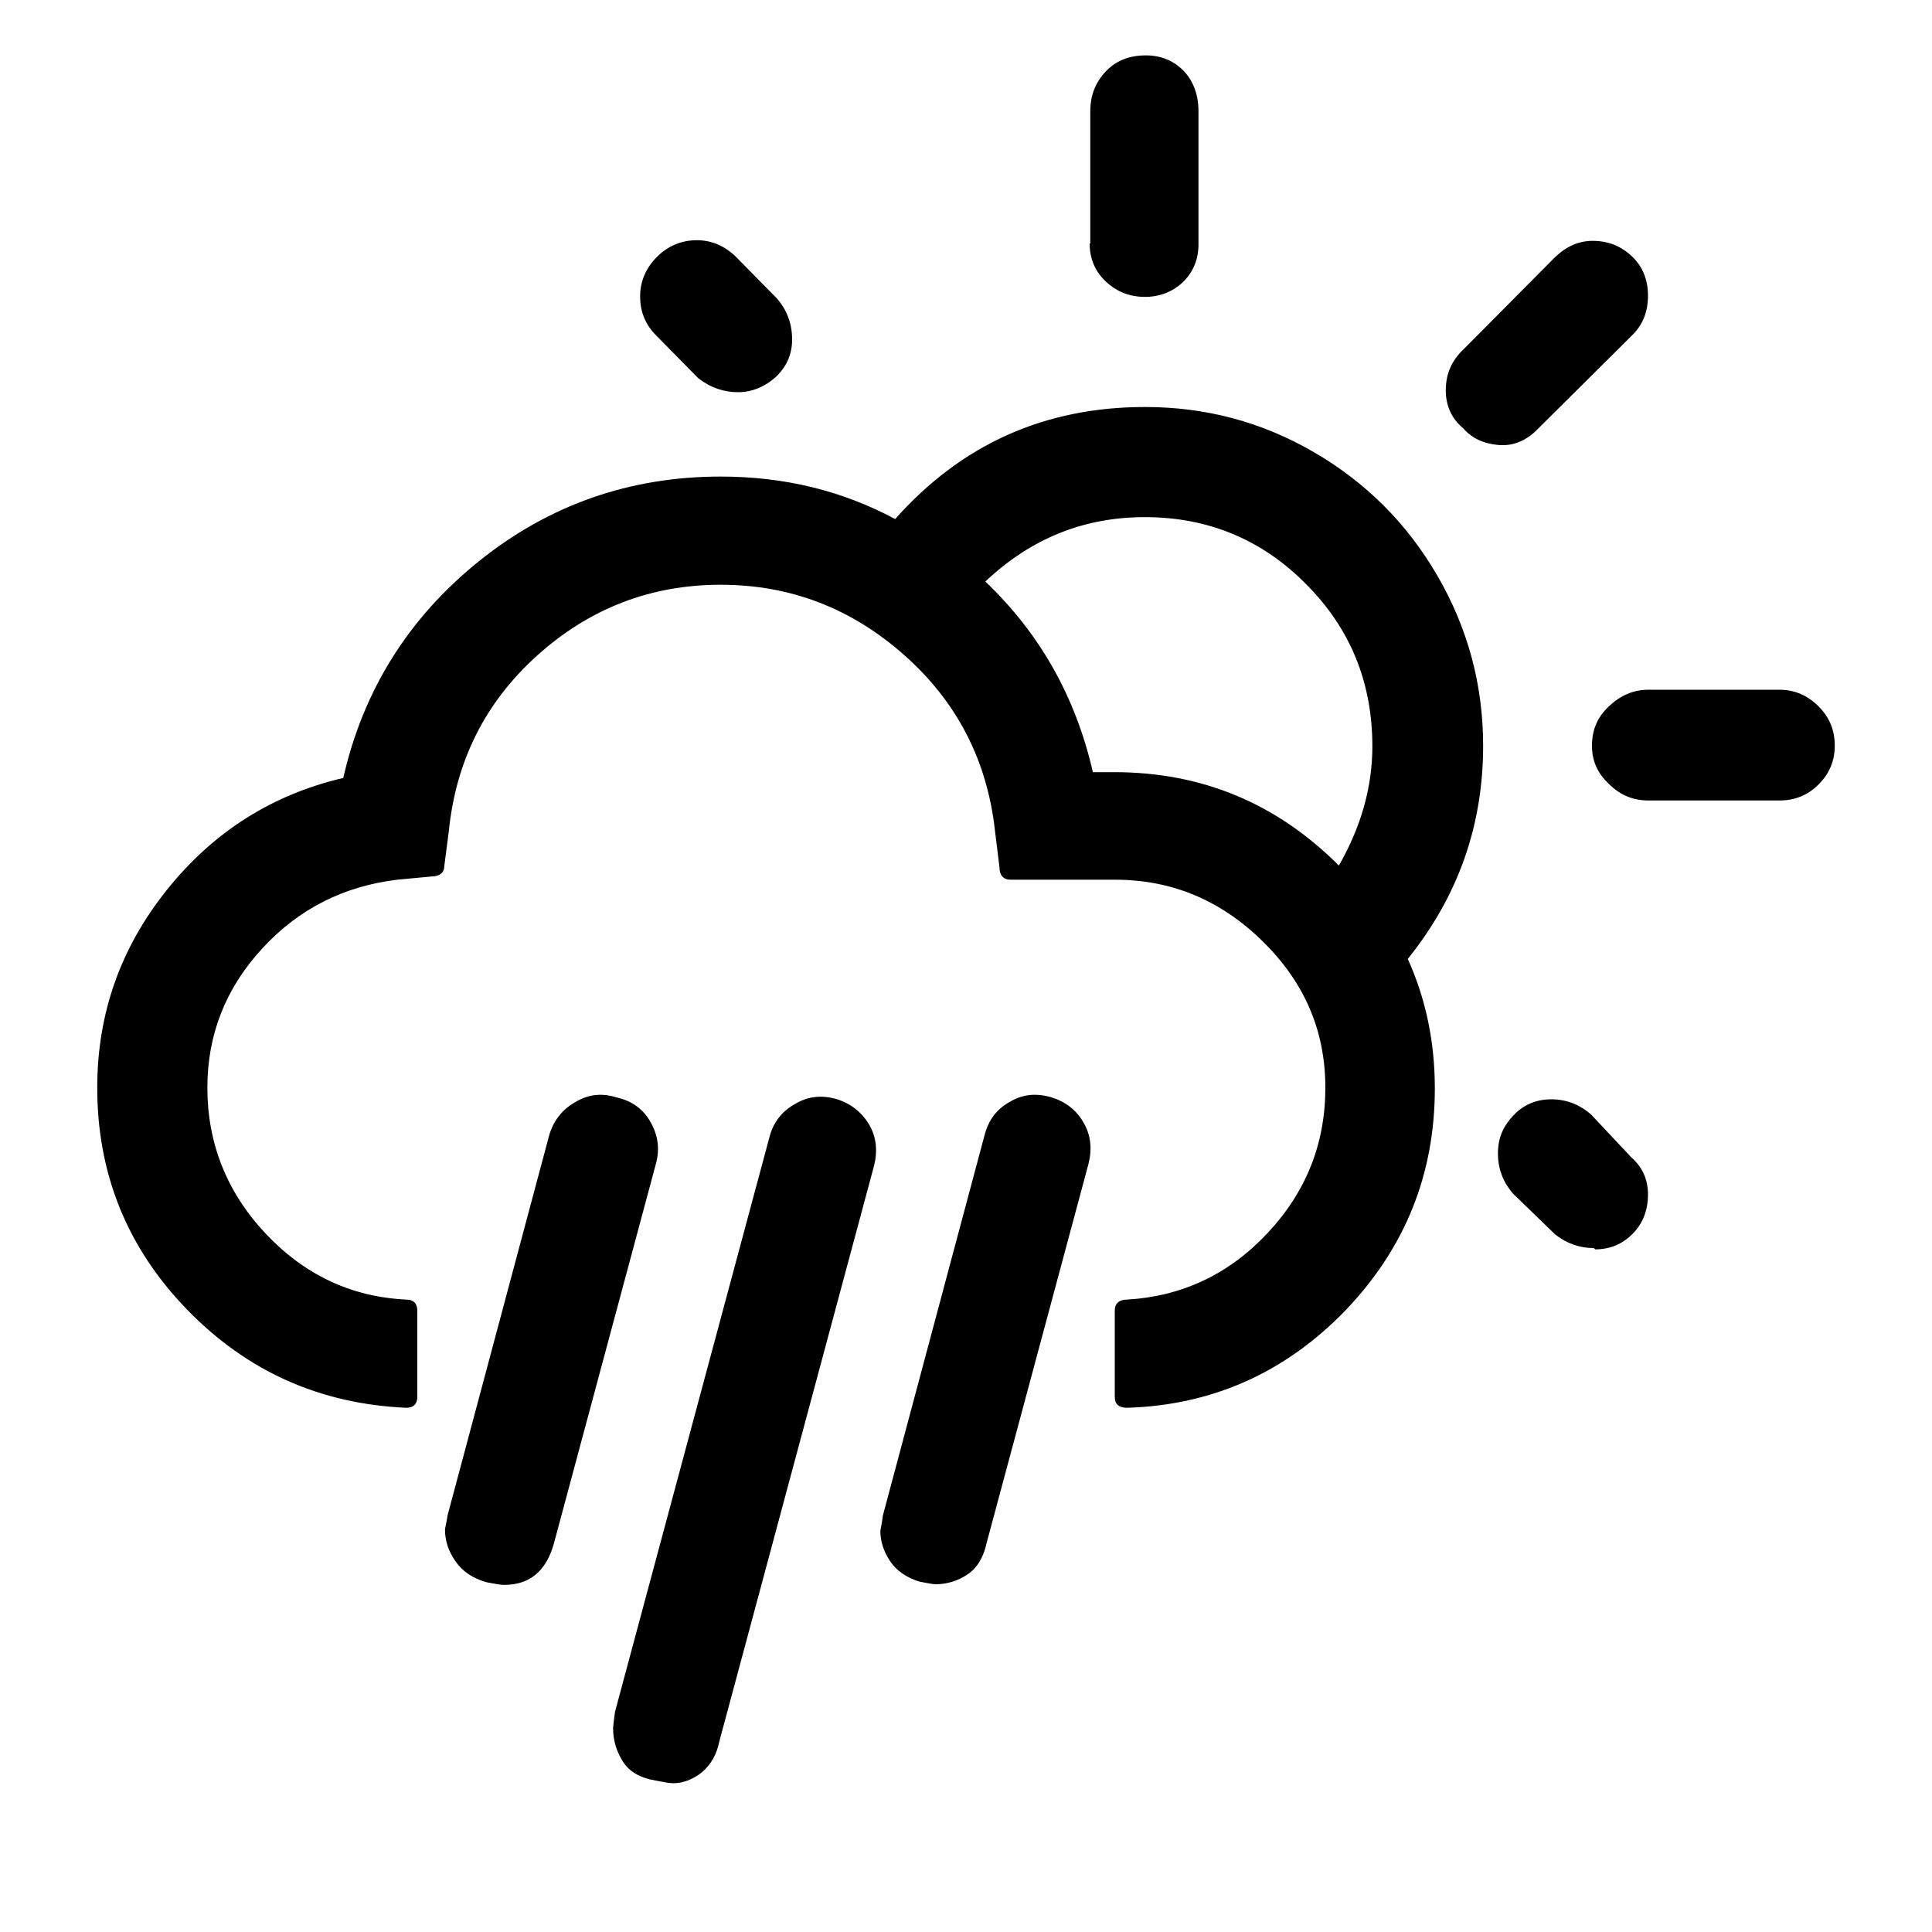
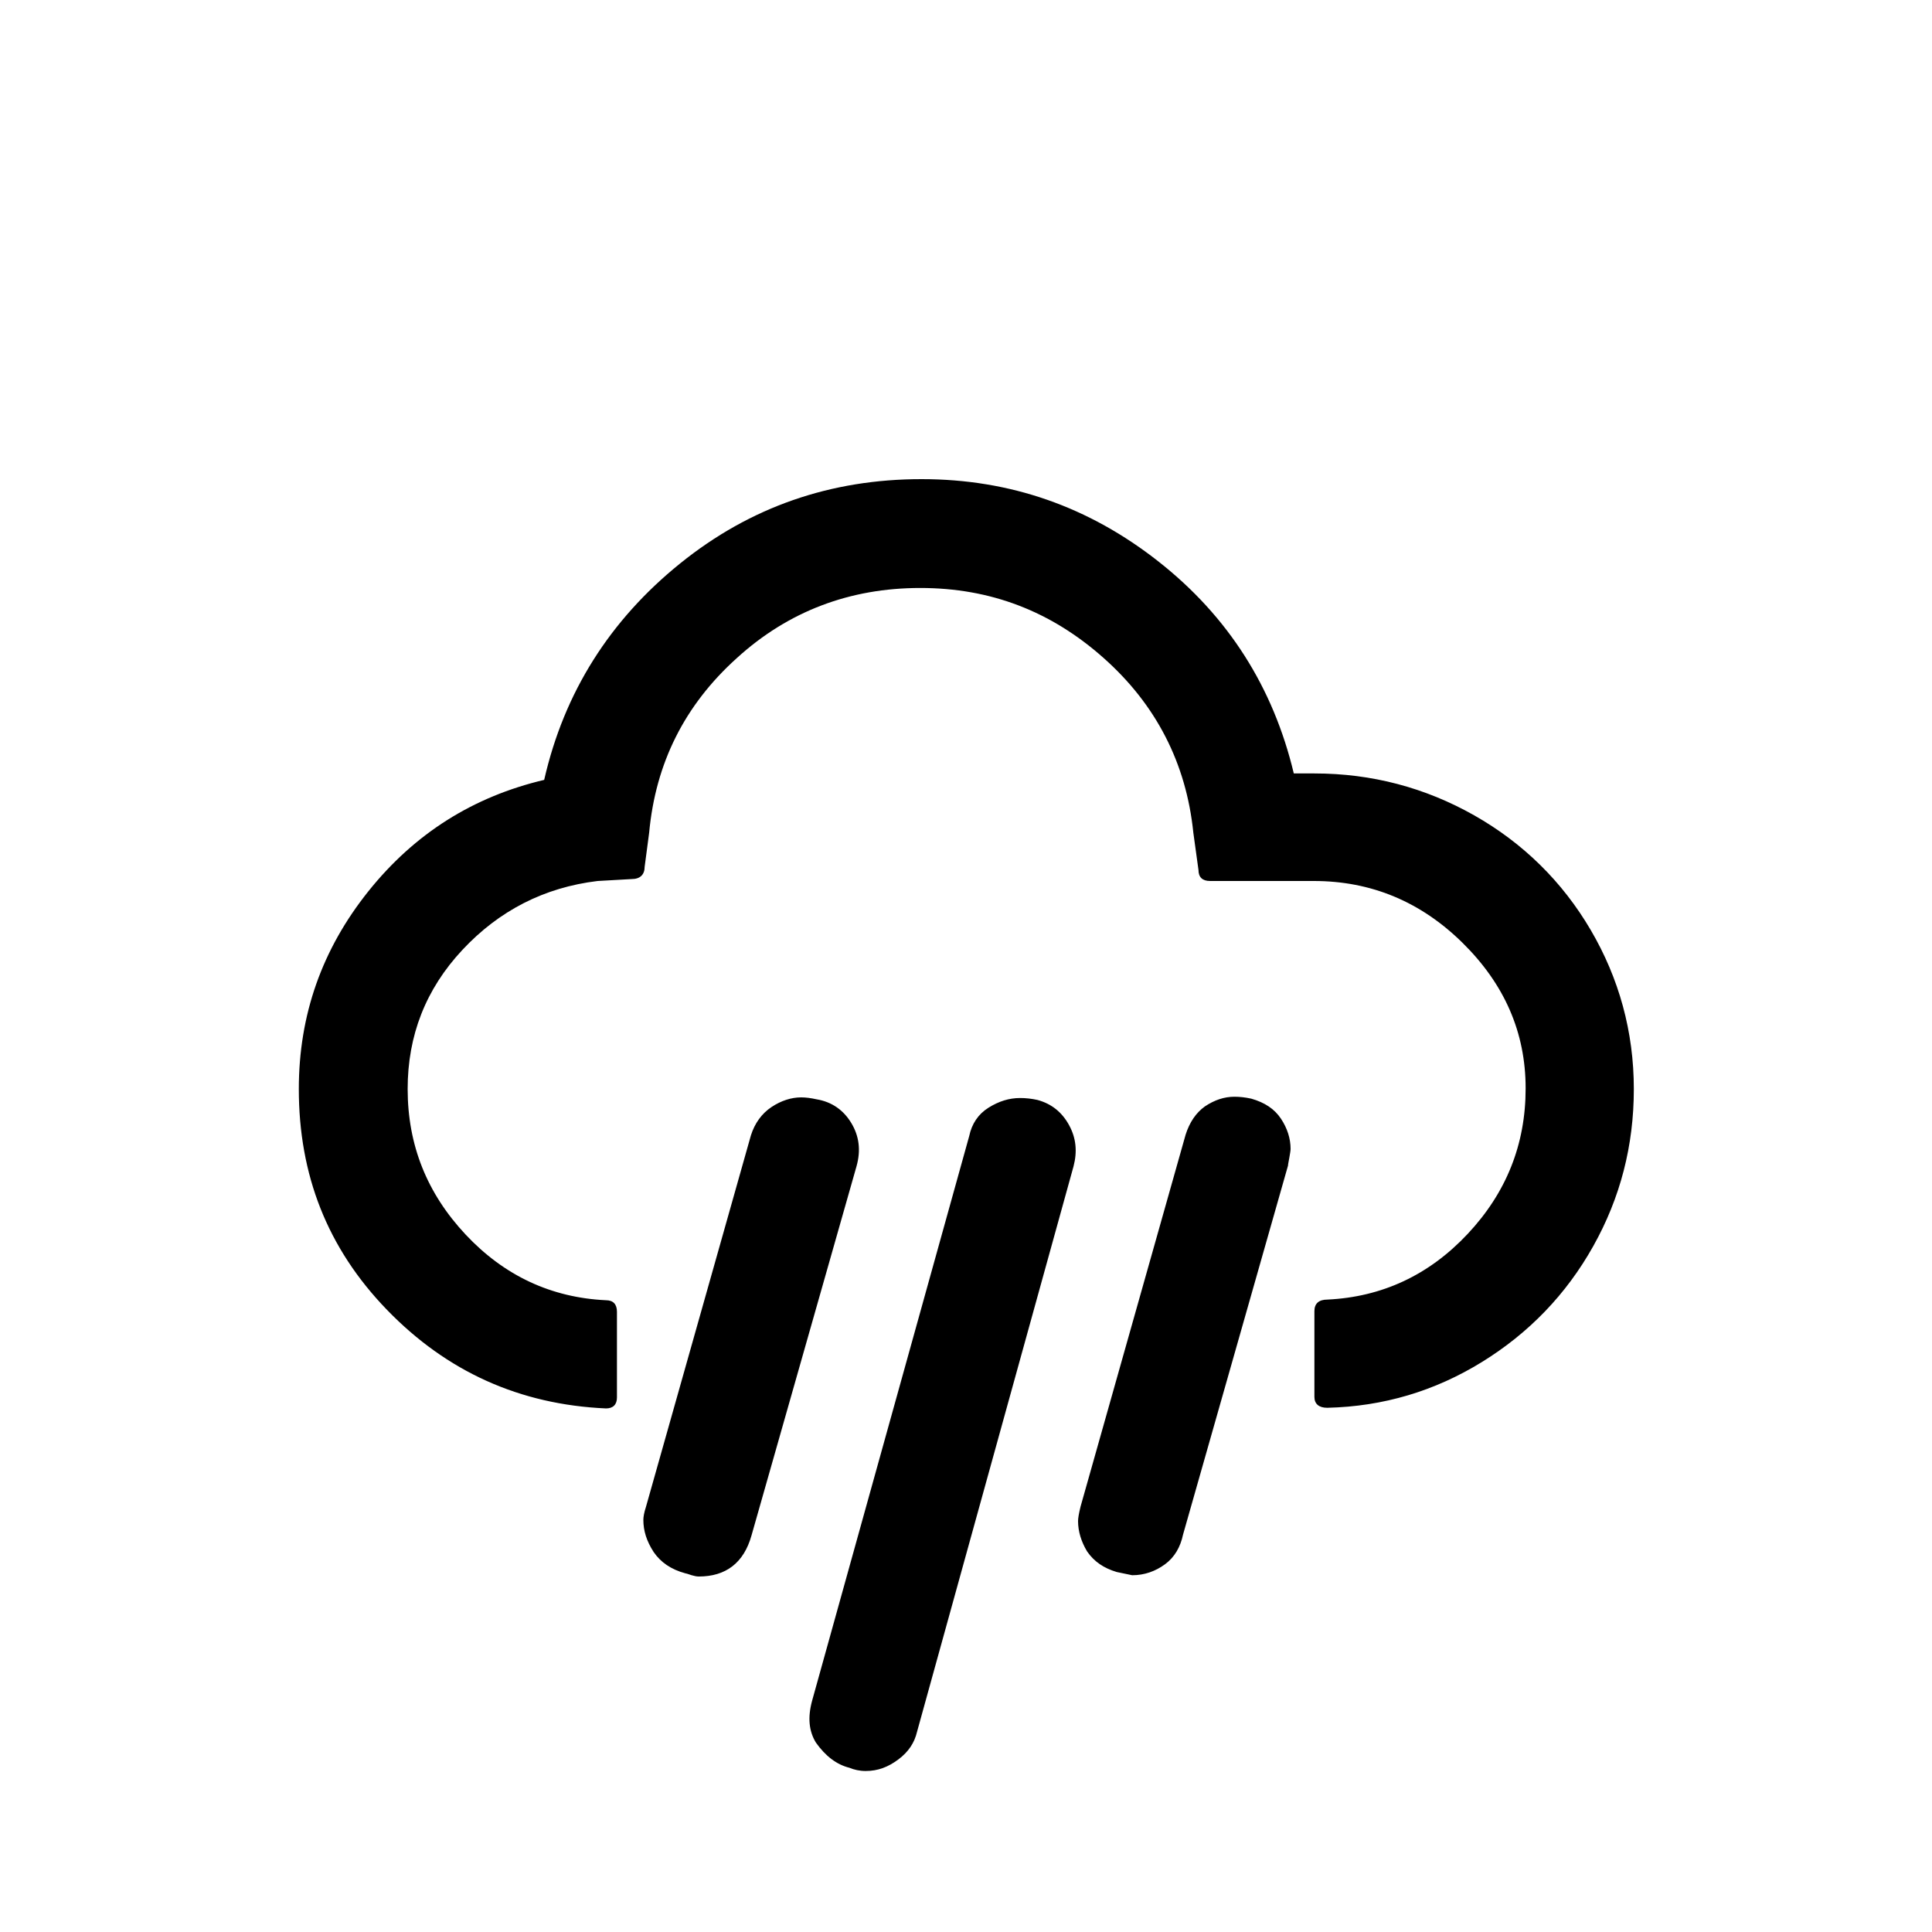
<svg xmlns="http://www.w3.org/2000/svg" version="1.1" id="Layer_1" x="0px" y="0px" viewBox="0 0 30 30" style="enable-background:new 0 0 30 30;" xml:space="preserve">
-   <path d="M1.51,16.89c0,1.33,0.46,2.48,1.39,3.44s2.06,1.47,3.41,1.53c0.11,0,0.17-0.06,0.17-0.17v-1.34c0-0.11-0.06-0.17-0.17-0.17  c-0.86-0.04-1.59-0.39-2.19-1.03s-0.9-1.4-0.9-2.26c0-0.82,0.28-1.54,0.85-2.16s1.27-0.97,2.1-1.07l0.53-0.05  c0.13,0,0.2-0.06,0.2-0.17l0.07-0.54c0.11-1.08,0.56-1.99,1.37-2.72s1.76-1.1,2.85-1.1c1.09,0,2.04,0.37,2.86,1.1  s1.28,1.64,1.4,2.72l0.07,0.57c0,0.12,0.06,0.19,0.17,0.19h1.62c0.89,0,1.65,0.32,2.3,0.96c0.65,0.64,0.97,1.39,0.97,2.27  c0,0.87-0.3,1.62-0.9,2.26c-0.6,0.64-1.33,0.98-2.18,1.03c-0.12,0-0.19,0.06-0.19,0.17v1.34c0,0.11,0.06,0.17,0.19,0.17  c1.33-0.04,2.46-0.55,3.39-1.51c0.93-0.97,1.39-2.12,1.39-3.45c0-0.72-0.14-1.39-0.42-2.01c0.78-0.97,1.17-2.07,1.17-3.31  c0-0.95-0.24-1.83-0.71-2.64c-0.47-0.81-1.11-1.45-1.92-1.92s-1.68-0.7-2.62-0.7c-1.56,0-2.85,0.58-3.88,1.74  c-0.82-0.44-1.72-0.66-2.71-0.66c-1.41,0-2.67,0.44-3.76,1.32s-1.79,2-2.1,3.36c-1.11,0.26-2.02,0.84-2.74,1.74  S1.51,15.74,1.51,16.89z M6.91,23.75c0,0.17,0.05,0.33,0.16,0.49c0.11,0.16,0.27,0.27,0.49,0.33c0.11,0.02,0.2,0.04,0.27,0.04  c0.39,0,0.65-0.21,0.77-0.64l1.58-5.88c0.07-0.24,0.04-0.46-0.08-0.67c-0.12-0.21-0.3-0.33-0.53-0.38  c-0.22-0.07-0.43-0.05-0.63,0.07c-0.2,0.11-0.34,0.28-0.41,0.51l-1.58,5.91C6.93,23.66,6.91,23.73,6.91,23.75z M9.52,26.83  c0,0.19,0.05,0.36,0.15,0.52c0.1,0.16,0.27,0.26,0.52,0.3c0.11,0.02,0.2,0.04,0.26,0.04c0.16,0,0.31-0.06,0.45-0.17  c0.14-0.12,0.23-0.28,0.27-0.48l2.4-8.93c0.06-0.23,0.04-0.45-0.07-0.64s-0.28-0.33-0.5-0.4c-0.23-0.07-0.45-0.05-0.65,0.07  c-0.2,0.11-0.34,0.28-0.4,0.51l-2.4,8.93C9.53,26.73,9.52,26.82,9.52,26.83z M9.94,4.6c0,0.24,0.08,0.44,0.25,0.61l0.65,0.66  c0.19,0.15,0.4,0.22,0.62,0.22c0.21,0,0.41-0.08,0.58-0.23c0.17-0.16,0.26-0.35,0.26-0.59c0-0.24-0.08-0.46-0.24-0.64l-0.64-0.65  c-0.18-0.17-0.38-0.25-0.6-0.25c-0.24,0-0.45,0.09-0.62,0.26C10.03,4.16,9.94,4.37,9.94,4.6z M13.67,23.77  c0,0.16,0.05,0.32,0.15,0.47s0.26,0.26,0.46,0.32c0.11,0.02,0.2,0.04,0.25,0.04c0.17,0,0.34-0.05,0.49-0.15  c0.15-0.1,0.25-0.26,0.3-0.49l1.58-5.88c0.06-0.23,0.04-0.45-0.07-0.64c-0.11-0.2-0.28-0.33-0.5-0.4c-0.24-0.07-0.45-0.05-0.65,0.07  c-0.2,0.11-0.33,0.28-0.39,0.51l-1.58,5.91C13.69,23.68,13.67,23.76,13.67,23.77z M15.3,9.03c0.71-0.67,1.53-1,2.48-1  c0.98,0,1.82,0.35,2.5,1.04c0.69,0.69,1.03,1.53,1.03,2.52c0,0.62-0.17,1.24-0.52,1.85c-0.97-0.97-2.13-1.45-3.49-1.45h-0.33  C16.7,10.81,16.14,9.83,15.3,9.03z M16.92,3.78c0,0.23,0.08,0.43,0.25,0.59c0.17,0.16,0.37,0.24,0.61,0.24  c0.23,0,0.43-0.08,0.59-0.23c0.16-0.16,0.24-0.35,0.24-0.59V1.73c0-0.26-0.08-0.47-0.23-0.63c-0.16-0.16-0.35-0.24-0.59-0.24  c-0.25,0-0.46,0.08-0.62,0.25s-0.24,0.37-0.24,0.62V3.78z M22.45,6.06c0,0.24,0.09,0.44,0.27,0.59c0.14,0.16,0.32,0.24,0.55,0.26  c0.23,0.02,0.44-0.07,0.62-0.26l1.44-1.43c0.18-0.17,0.26-0.38,0.26-0.63c0-0.24-0.08-0.45-0.25-0.61  c-0.17-0.16-0.37-0.24-0.61-0.24c-0.21,0-0.4,0.08-0.58,0.25l-1.43,1.44C22.54,5.6,22.45,5.81,22.45,6.06z M23.26,17.91  c0,0.24,0.08,0.45,0.24,0.63l0.65,0.63c0.18,0.14,0.38,0.21,0.6,0.21l0.02,0.02c0.23,0,0.42-0.08,0.58-0.24  c0.16-0.16,0.24-0.37,0.24-0.61c0-0.24-0.09-0.43-0.26-0.58l-0.62-0.66c-0.18-0.16-0.39-0.24-0.62-0.24s-0.43,0.08-0.59,0.25  S23.26,17.67,23.26,17.91z M24.72,11.58c0,0.24,0.09,0.43,0.26,0.59c0.18,0.18,0.38,0.26,0.62,0.26h2.03c0.24,0,0.44-0.08,0.61-0.25  c0.17-0.17,0.25-0.37,0.25-0.6c0-0.24-0.08-0.44-0.25-0.61s-0.37-0.26-0.61-0.26H25.6c-0.24,0-0.44,0.09-0.62,0.26  C24.8,11.14,24.72,11.34,24.72,11.58z" />
+   <path d="M4.64,16.91c0-1.15,0.36-2.17,1.08-3.07c0.72-0.9,1.63-1.47,2.73-1.73c0.31-1.36,1.02-2.48,2.11-3.36s2.34-1.31,3.75-1.31  c1.38,0,2.6,0.43,3.68,1.28c1.08,0.85,1.78,1.95,2.1,3.29h0.32c0.89,0,1.72,0.22,2.48,0.65s1.37,1.03,1.81,1.78  c0.44,0.75,0.67,1.58,0.67,2.47c0,0.88-0.21,1.69-0.63,2.44c-0.42,0.75-1,1.35-1.73,1.8c-0.73,0.45-1.53,0.69-2.4,0.71  c-0.13,0-0.2-0.06-0.2-0.17v-1.33c0-0.12,0.07-0.18,0.2-0.18c0.85-0.04,1.58-0.38,2.18-1.02s0.9-1.39,0.9-2.26s-0.33-1.62-0.98-2.26  s-1.42-0.96-2.31-0.96h-1.61c-0.12,0-0.18-0.06-0.18-0.17l-0.08-0.58c-0.11-1.08-0.58-1.99-1.39-2.71  c-0.82-0.73-1.76-1.09-2.85-1.09c-1.09,0-2.05,0.36-2.85,1.09c-0.81,0.73-1.26,1.63-1.36,2.71l-0.07,0.53c0,0.12-0.07,0.19-0.2,0.19  l-0.53,0.03c-0.83,0.1-1.53,0.46-2.1,1.07s-0.85,1.33-0.85,2.16c0,0.87,0.3,1.62,0.9,2.26s1.33,0.98,2.18,1.02  c0.11,0,0.17,0.06,0.17,0.18v1.33c0,0.11-0.06,0.17-0.17,0.17c-1.34-0.06-2.47-0.57-3.4-1.53S4.64,18.24,4.64,16.91z M9.99,23.6  c0-0.04,0.01-0.11,0.04-0.2l1.63-5.77c0.06-0.19,0.17-0.34,0.32-0.44c0.15-0.1,0.31-0.15,0.46-0.15c0.07,0,0.15,0.01,0.24,0.03  c0.24,0.04,0.42,0.17,0.54,0.37c0.12,0.2,0.15,0.42,0.08,0.67l-1.63,5.73c-0.12,0.43-0.4,0.64-0.82,0.64  c-0.04,0-0.07-0.01-0.11-0.02c-0.06-0.02-0.09-0.03-0.1-0.03c-0.22-0.06-0.38-0.17-0.49-0.33C10.04,23.93,9.99,23.77,9.99,23.6z   M12.61,26.41l2.44-8.77c0.04-0.19,0.14-0.34,0.3-0.44c0.16-0.1,0.32-0.15,0.49-0.15c0.09,0,0.18,0.01,0.27,0.03  c0.22,0.06,0.38,0.19,0.49,0.39c0.11,0.2,0.13,0.41,0.07,0.64l-2.43,8.78c-0.04,0.17-0.13,0.31-0.29,0.43  c-0.16,0.12-0.32,0.18-0.51,0.18c-0.09,0-0.18-0.02-0.25-0.05c-0.2-0.05-0.37-0.18-0.52-0.39C12.56,26.88,12.54,26.67,12.61,26.41z   M16.74,23.62c0-0.04,0.01-0.11,0.04-0.23l1.63-5.77c0.06-0.19,0.16-0.34,0.3-0.44c0.15-0.1,0.3-0.15,0.46-0.15  c0.08,0,0.17,0.01,0.26,0.03c0.21,0.06,0.36,0.16,0.46,0.31c0.1,0.15,0.15,0.31,0.15,0.47c0,0.03-0.01,0.08-0.02,0.14  s-0.02,0.1-0.02,0.12l-1.63,5.73c-0.04,0.19-0.13,0.35-0.28,0.46s-0.32,0.17-0.51,0.17l-0.24-0.05c-0.2-0.06-0.35-0.16-0.46-0.32  C16.79,23.94,16.74,23.78,16.74,23.62z" />
</svg>
